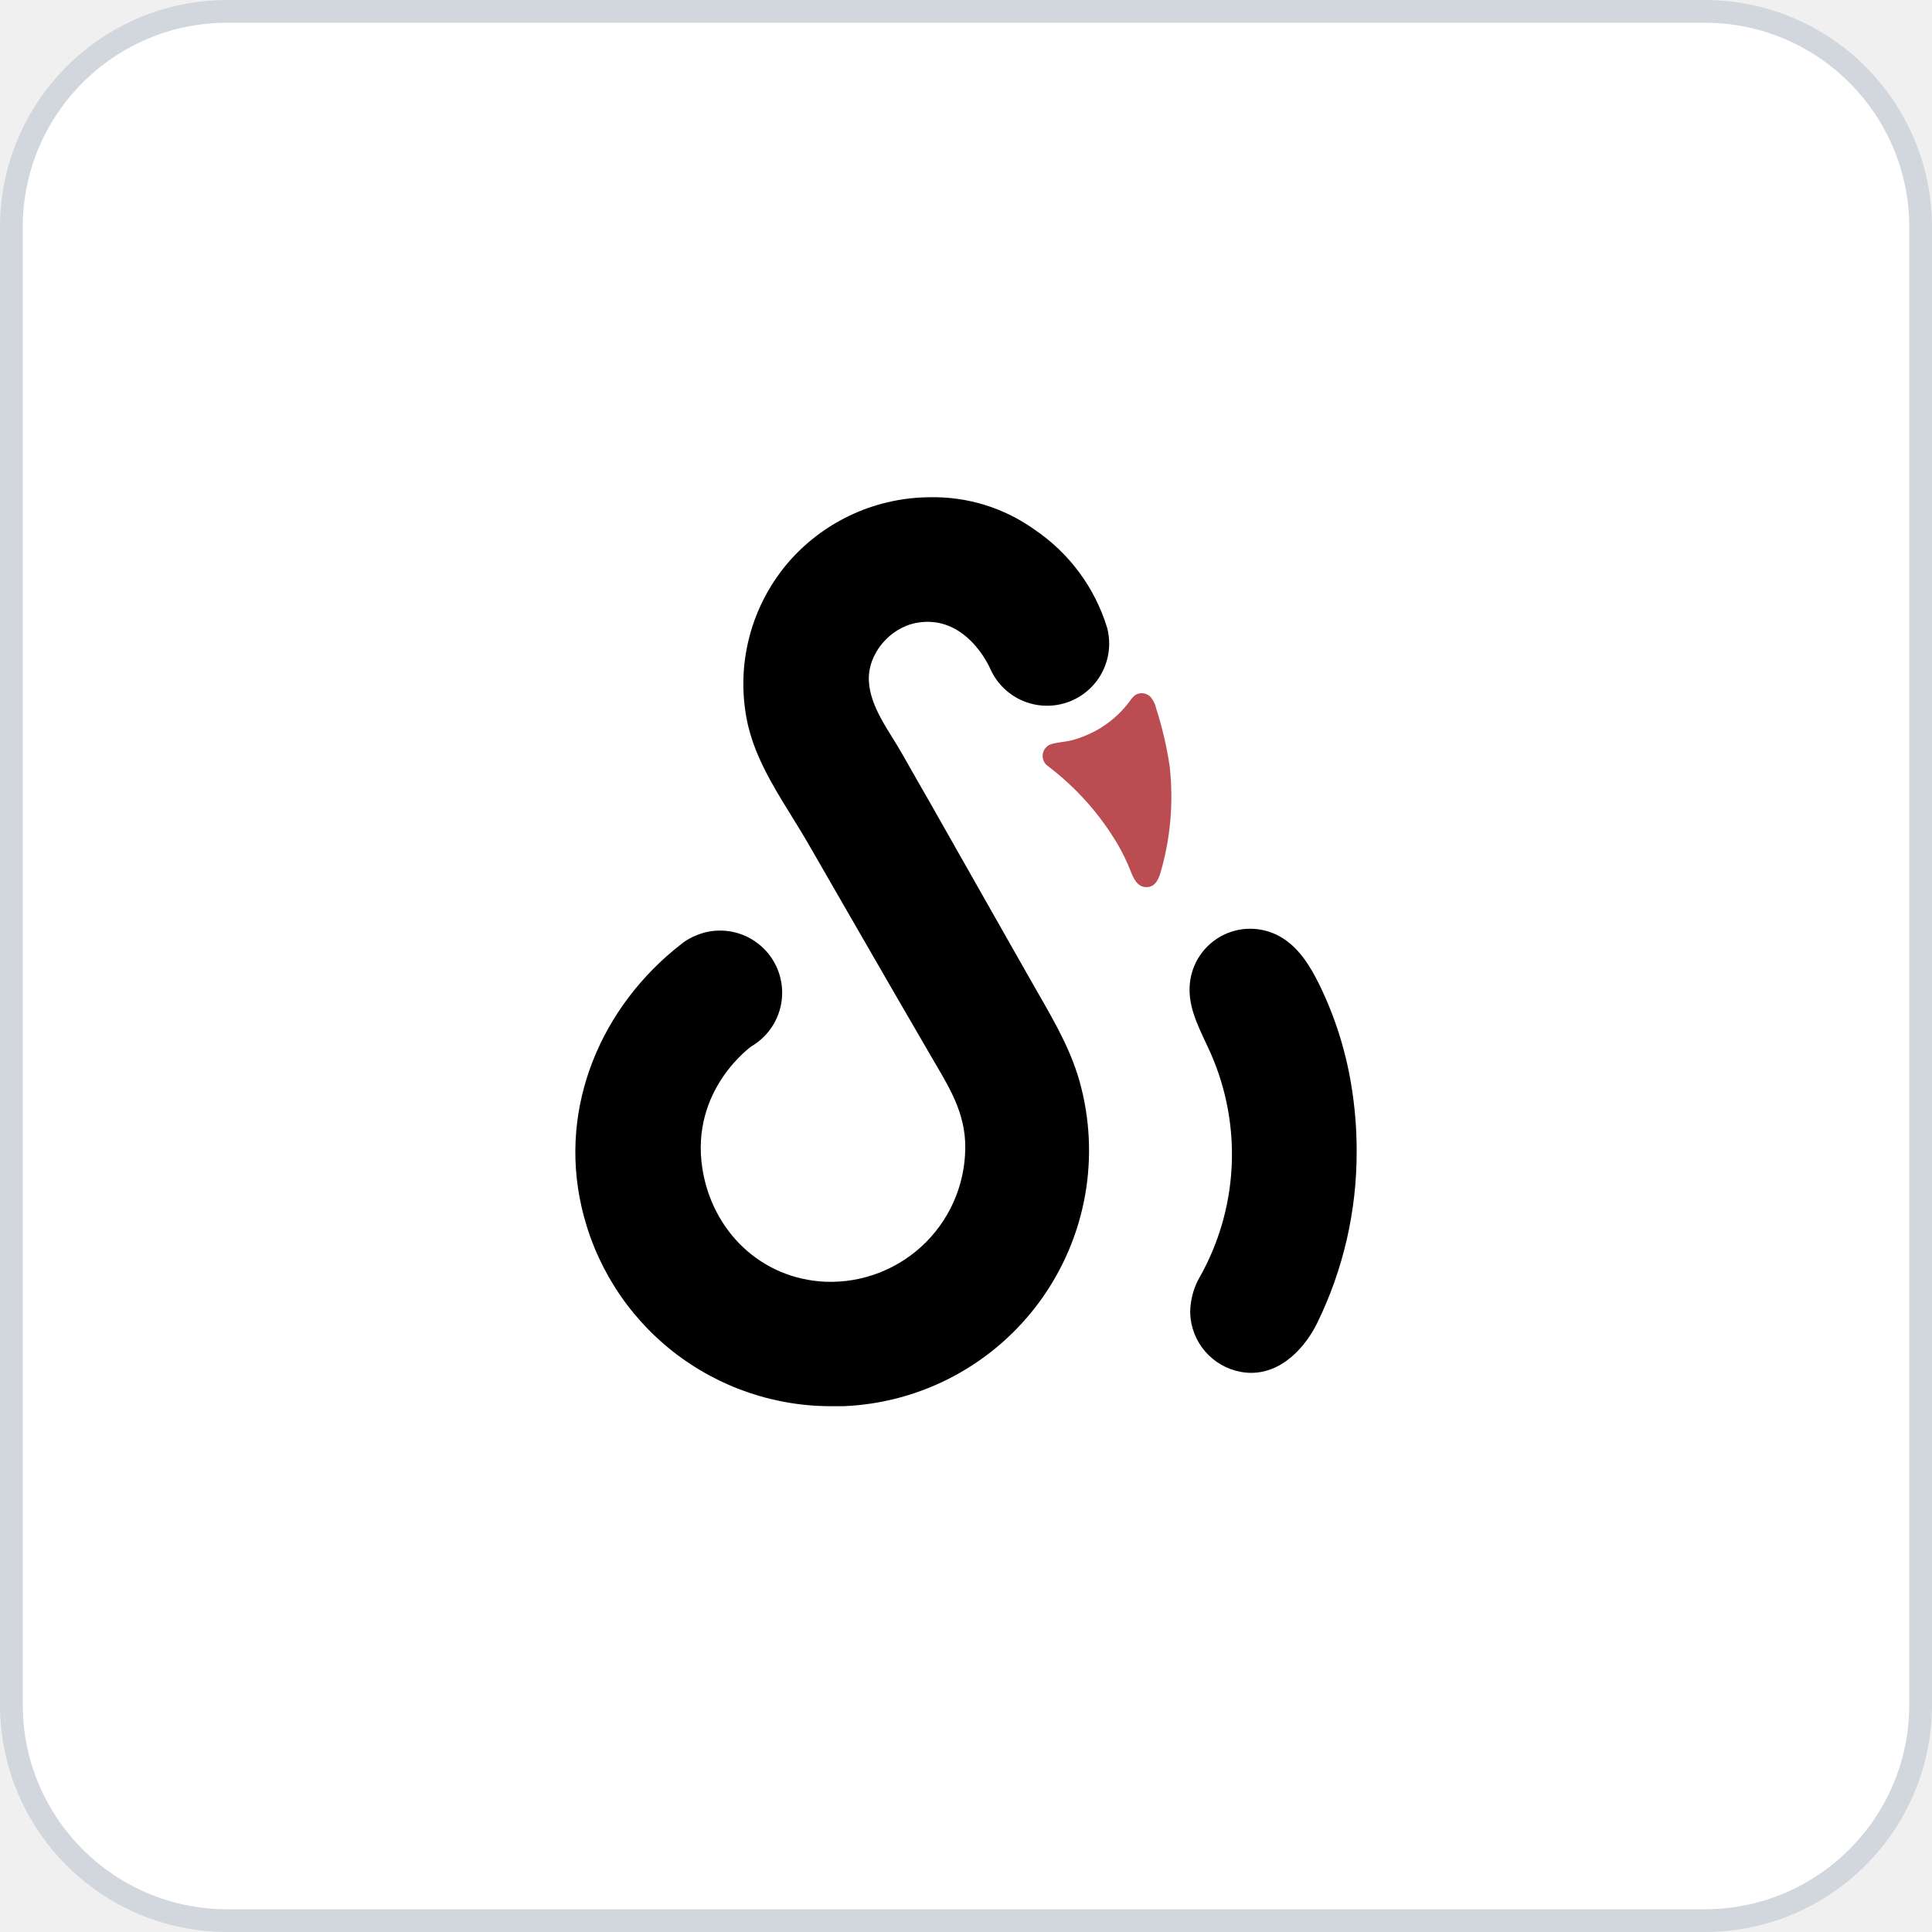
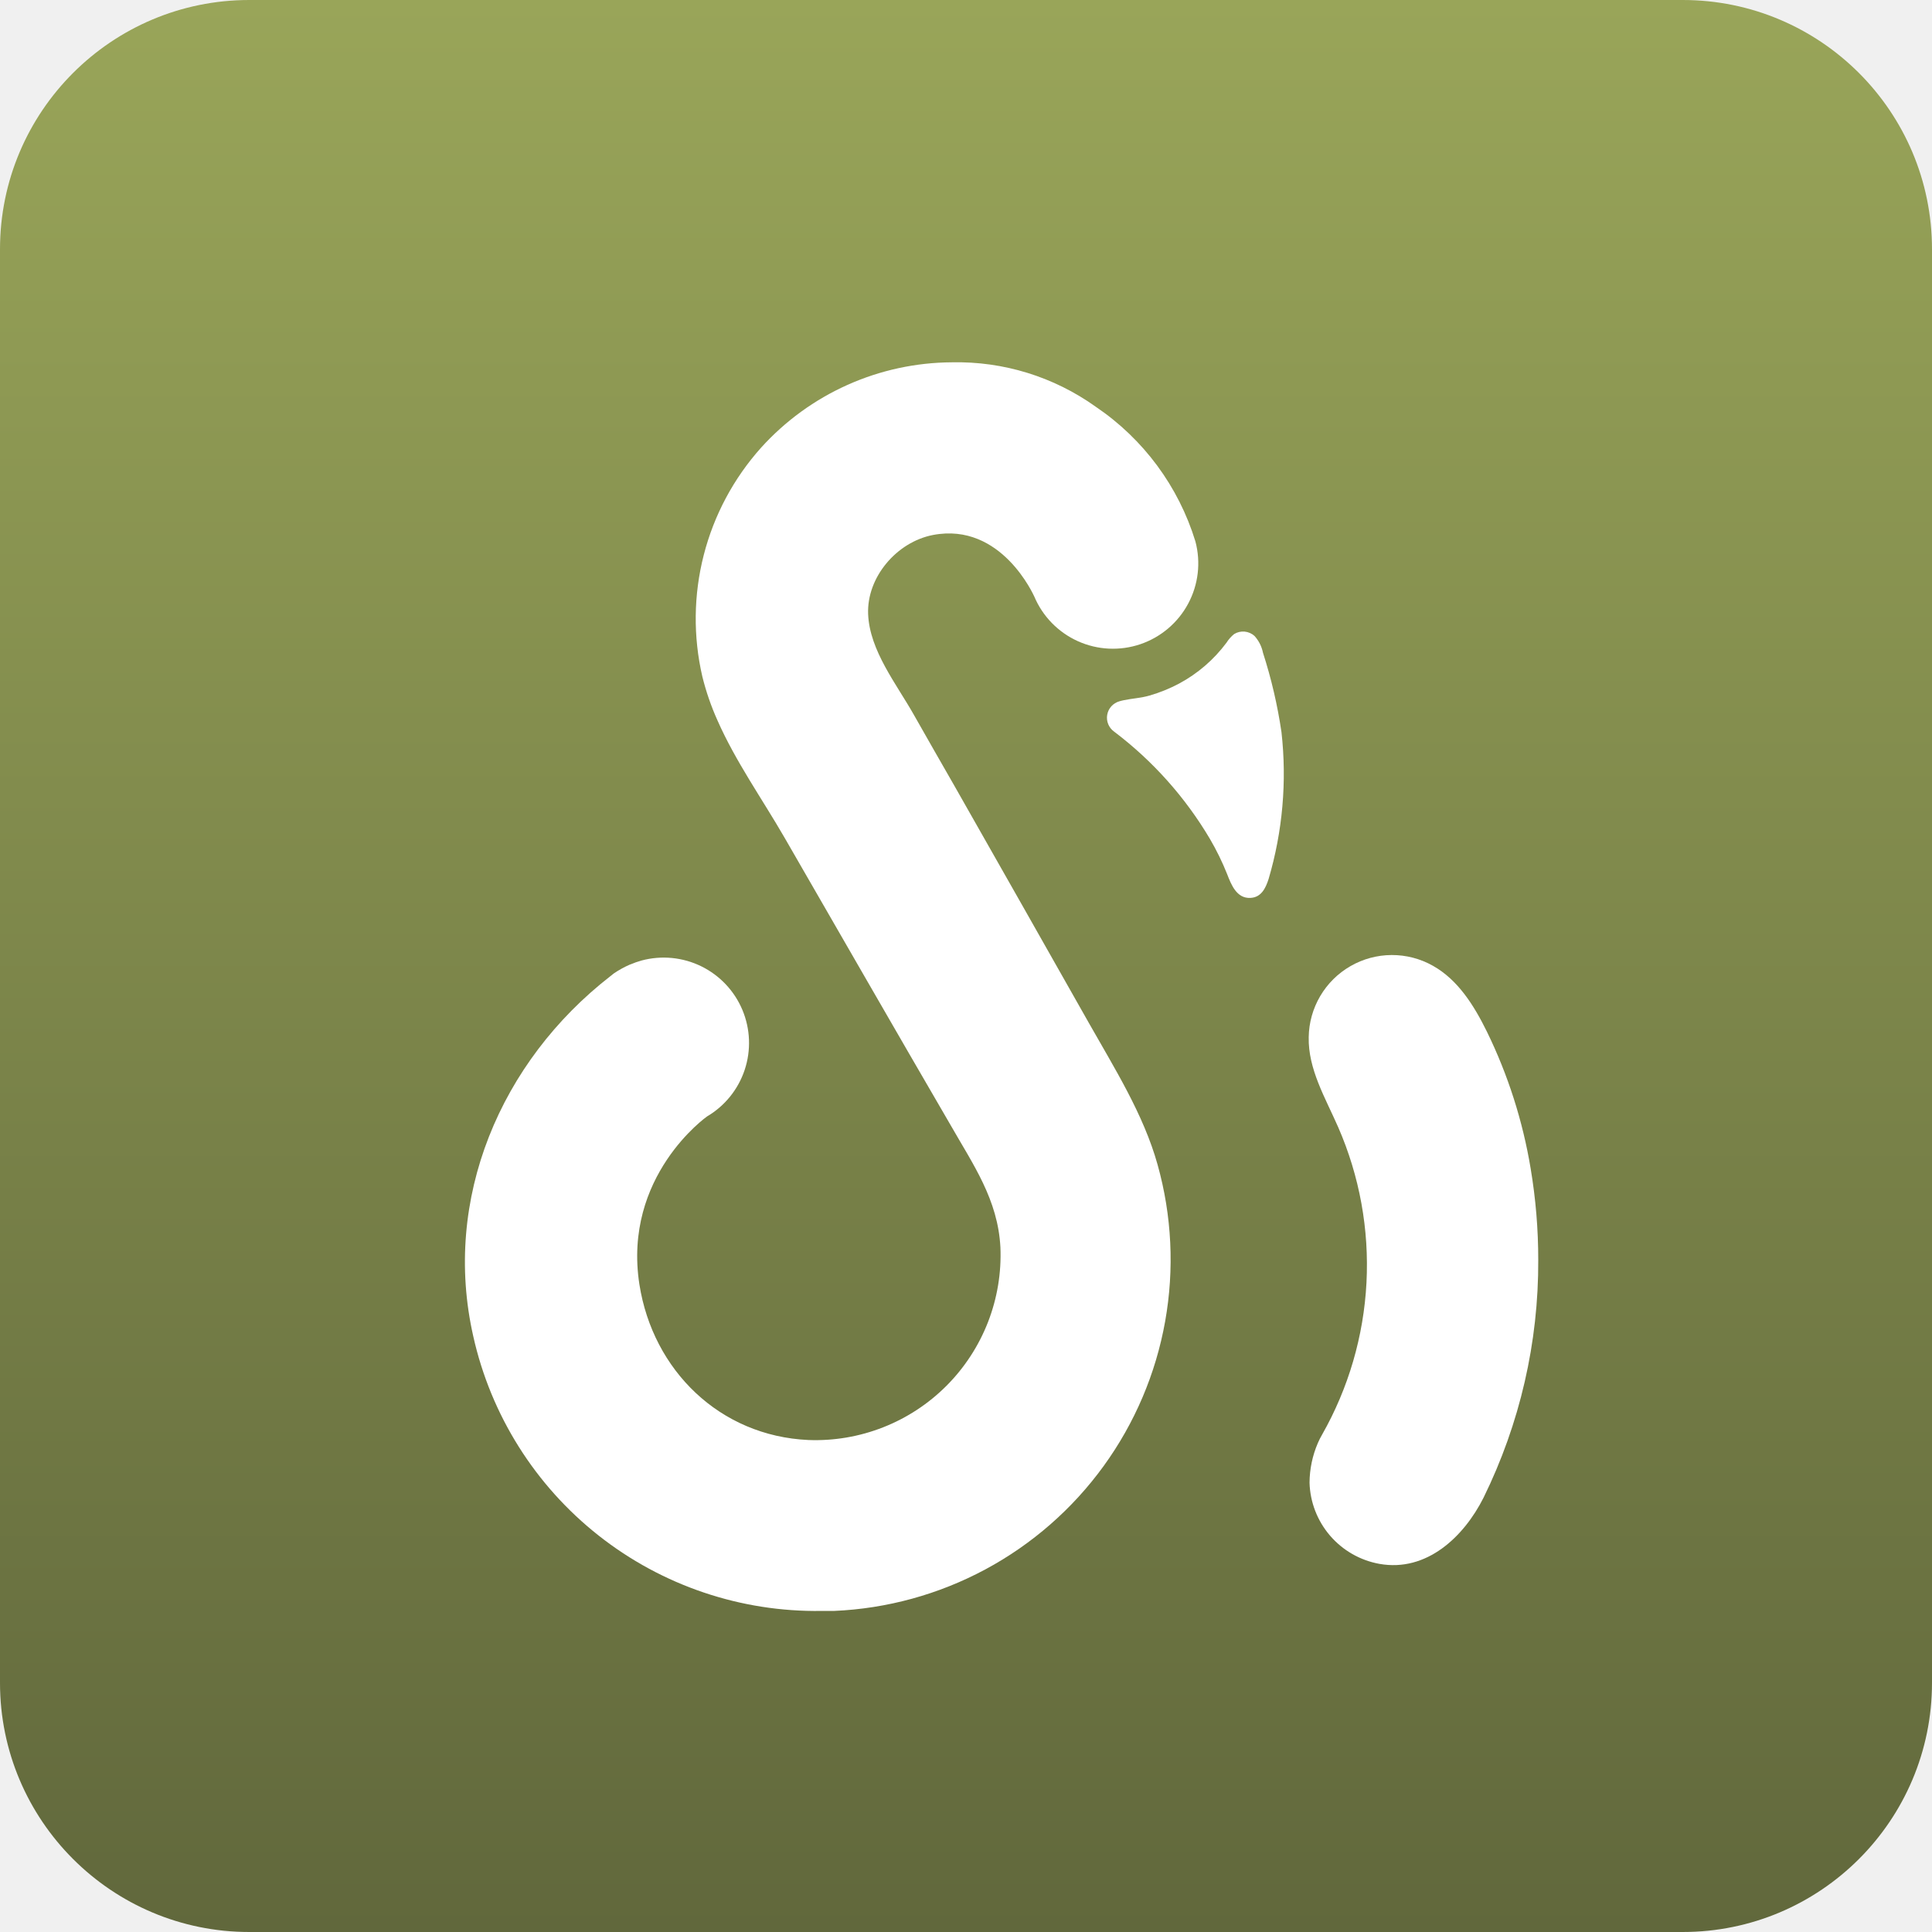
- <svg xmlns="http://www.w3.org/2000/svg" width="340" height="340" viewBox="0 0 340 340" fill="none">
-   <rect x="2" y="2" width="336" height="336" rx="38" fill="white" />
-   <rect x="2" y="2" width="336" height="336" rx="38" stroke="#D1D7DD" stroke-width="4" />
-   <path d="M122.401 164.652C121.664 164.973 120.959 165.363 120.296 165.817L120.082 165.991C119.999 166.045 119.921 166.106 119.85 166.175C105.831 177.08 98.322 194.659 102.319 212.276C104.576 222.379 110.247 231.395 118.376 237.804C126.505 244.214 136.595 247.625 146.945 247.463H148.527C155.313 247.173 161.946 245.352 167.929 242.137C173.912 238.921 179.091 234.395 183.078 228.895C187.064 223.396 189.756 217.066 190.952 210.38C192.147 203.694 191.815 196.823 189.981 190.283C188.186 183.851 184.451 177.924 181.181 172.142C175.438 161.988 169.682 151.837 163.913 141.689C162.206 138.691 160.479 135.713 158.791 132.715C156.569 128.757 153.086 124.45 152.902 119.754C152.718 115.059 156.54 110.528 161.216 109.626C170.025 107.948 174.158 117.494 174.177 117.484C175.246 120.04 177.246 122.095 179.771 123.233C182.297 124.372 185.161 124.509 187.784 123.617C190.407 122.725 192.593 120.87 193.902 118.428C195.21 115.986 195.542 113.138 194.831 110.461C192.674 103.417 188.168 97.326 182.064 93.202C176.697 89.362 170.23 87.365 163.632 87.507C159.02 87.532 154.464 88.519 150.255 90.403C146.046 92.287 142.275 95.028 139.184 98.45C135.672 102.376 133.155 107.089 131.846 112.191C130.538 117.294 130.476 122.636 131.666 127.768C132.141 129.695 132.791 131.575 133.606 133.385C135.925 138.643 139.33 143.435 142.201 148.412C145.726 154.524 149.251 160.639 152.776 166.758C156.301 172.876 159.858 179.02 163.447 185.19C166.358 190.293 169.53 194.756 169.85 200.887C169.985 204.157 169.442 207.42 168.254 210.471C167.066 213.521 165.26 216.292 162.949 218.611C160.639 220.929 157.873 222.744 154.826 223.941C151.78 225.138 148.519 225.692 145.248 225.567C133.897 225.053 125.331 216.642 123.604 205.641C121.441 191.748 132.258 184.123 132.258 184.123C134.537 182.782 136.253 180.66 137.088 178.151C137.923 175.641 137.819 172.914 136.798 170.475C135.776 168.036 133.904 166.049 131.53 164.884C129.156 163.719 126.44 163.454 123.885 164.138C123.396 164.276 122.917 164.444 122.449 164.643" fill="black" />
-   <path d="M238.749 202.507C238.752 198.587 238.428 194.673 237.779 190.807C236.77 184.709 234.878 178.791 232.162 173.238C230.532 169.93 228.475 166.622 225.255 164.817C223.642 163.908 221.82 163.435 219.969 163.442C218.118 163.45 216.3 163.94 214.695 164.863C213.09 165.786 211.753 167.11 210.815 168.706C209.877 170.302 209.37 172.115 209.344 173.966C209.257 178.05 211.469 181.727 213.118 185.491C215.859 191.765 217.101 198.591 216.744 205.428C216.387 212.265 214.441 218.925 211.061 224.878C210.854 225.232 210.669 225.598 210.508 225.975C209.821 227.575 209.462 229.297 209.451 231.039C209.523 233.537 210.452 235.934 212.083 237.828C213.713 239.721 215.946 240.996 218.405 241.439C224.43 242.516 229.213 237.995 231.745 232.95C236.399 223.479 238.796 213.059 238.749 202.507Z" fill="black" />
-   <path d="M185.673 130.785C185.473 130.823 185.276 130.872 185.081 130.93C184.684 131.041 184.327 131.262 184.05 131.568C183.774 131.873 183.589 132.251 183.518 132.656C183.447 133.062 183.492 133.48 183.649 133.861C183.805 134.243 184.066 134.572 184.402 134.811C189.337 138.542 193.498 143.198 196.655 148.519C197.513 149.98 198.259 151.505 198.886 153.079C199.41 154.437 200.109 156.212 201.874 156.115C203.252 156.047 203.815 154.873 204.193 153.699C205.993 147.595 206.553 141.193 205.842 134.869C205.335 131.424 204.543 128.026 203.475 124.712C203.313 123.909 202.938 123.165 202.388 122.558C202.038 122.241 201.595 122.045 201.124 122.002C200.653 121.958 200.181 122.068 199.779 122.316C199.397 122.625 199.069 122.995 198.809 123.412C197.192 125.587 195.115 127.379 192.726 128.66C191.521 129.301 190.253 129.815 188.942 130.193C187.846 130.513 186.73 130.562 185.673 130.785Z" fill="#BB4C51" />
+ <svg xmlns="http://www.w3.org/2000/svg" width="124" height="124" viewBox="0 0 124 124" fill="none">
+   <rect width="124" height="124" rx="16" fill="url(#paint0_linear_46816_5873)" />
+   <path d="M40.437 61.904C40.067 62.065 39.714 62.26 39.382 62.487L39.275 62.575C39.233 62.602 39.194 62.633 39.158 62.667C32.135 68.13 28.373 76.938 30.375 85.764C31.506 90.826 34.347 95.343 38.42 98.554C42.493 101.765 47.548 103.474 52.734 103.393H53.526C56.926 103.248 60.249 102.335 63.247 100.725C66.244 99.114 68.839 96.846 70.836 94.091C72.834 91.335 74.182 88.164 74.781 84.814C75.38 81.464 75.214 78.022 74.295 74.746C73.396 71.523 71.524 68.553 69.886 65.656C67.009 60.569 64.125 55.483 61.235 50.399C60.379 48.898 59.514 47.405 58.668 45.903C57.555 43.92 55.81 41.762 55.718 39.41C55.626 37.057 57.541 34.788 59.883 34.336C64.297 33.495 66.367 38.277 66.377 38.273C66.913 39.553 67.914 40.582 69.18 41.153C70.445 41.723 71.88 41.792 73.194 41.345C74.508 40.898 75.604 39.969 76.259 38.745C76.915 37.522 77.081 36.095 76.725 34.754C75.644 31.224 73.387 28.173 70.329 26.107C67.639 24.183 64.399 23.182 61.094 23.254C58.783 23.266 56.501 23.76 54.392 24.704C52.283 25.648 50.394 27.021 48.845 28.736C47.085 30.703 45.824 33.064 45.169 35.62C44.513 38.177 44.482 40.854 45.078 43.425C45.317 44.39 45.642 45.332 46.05 46.239C47.212 48.873 48.918 51.274 50.357 53.768C52.123 56.83 53.889 59.894 55.655 62.959C57.421 66.024 59.203 69.103 61.001 72.194C62.459 74.75 64.049 76.986 64.209 80.058C64.277 81.697 64.005 83.331 63.41 84.86C62.815 86.388 61.91 87.776 60.752 88.938C59.594 90.099 58.209 91.008 56.682 91.608C55.156 92.208 53.522 92.486 51.883 92.423C46.196 92.165 41.905 87.951 41.039 82.44C39.956 75.479 45.375 71.659 45.375 71.659C46.517 70.987 47.377 69.924 47.795 68.667C48.213 67.41 48.161 66.043 47.65 64.821C47.138 63.599 46.2 62.604 45.011 62.02C43.821 61.437 42.46 61.304 41.18 61.647C40.935 61.715 40.695 61.8 40.461 61.899" fill="white" />
+   <path d="M98.728 80.868C98.73 78.904 98.567 76.943 98.242 75.006C97.736 71.951 96.788 68.986 95.428 66.204C94.611 64.546 93.581 62.889 91.967 61.985C91.159 61.529 90.246 61.292 89.319 61.296C88.391 61.3 87.481 61.545 86.677 62.008C85.873 62.47 85.203 63.133 84.733 63.933C84.263 64.733 84.009 65.641 83.996 66.568C83.952 68.615 85.06 70.457 85.887 72.343C87.26 75.486 87.882 78.906 87.703 82.331C87.524 85.756 86.549 89.093 84.856 92.076C84.752 92.253 84.66 92.436 84.579 92.625C84.235 93.427 84.055 94.29 84.049 95.162C84.085 96.414 84.551 97.615 85.368 98.564C86.185 99.513 87.303 100.151 88.536 100.373C91.554 100.912 93.95 98.647 95.219 96.12C97.55 91.375 98.752 86.155 98.728 80.868Z" fill="white" />
+   <path d="M72.142 44.938C72.042 44.958 71.943 44.982 71.846 45.011C71.647 45.067 71.468 45.178 71.329 45.331C71.191 45.484 71.098 45.673 71.063 45.876C71.027 46.08 71.05 46.289 71.128 46.48C71.207 46.671 71.338 46.836 71.506 46.956C73.978 48.825 76.063 51.158 77.644 53.823C78.074 54.556 78.448 55.319 78.762 56.108C79.025 56.788 79.375 57.678 80.259 57.629C80.95 57.595 81.231 57.007 81.421 56.419C82.323 53.361 82.604 50.153 82.247 46.985C81.993 45.258 81.597 43.556 81.061 41.896C80.98 41.494 80.792 41.121 80.517 40.817C80.342 40.658 80.119 40.56 79.884 40.538C79.648 40.516 79.411 40.571 79.21 40.695C79.018 40.85 78.854 41.036 78.724 41.244C77.913 42.334 76.873 43.232 75.676 43.874C75.072 44.195 74.437 44.452 73.78 44.642C73.231 44.802 72.672 44.827 72.142 44.938Z" fill="white" />
+   <defs>
+     <linearGradient id="paint0_linear_46816_5873" x1="62" y1="0" x2="62" y2="124" gradientUnits="userSpaceOnUse">
+       <stop stop-color="#99A559" />
+       <stop offset="1" stop-color="#61683C" />
+     </linearGradient>
+   </defs>
</svg>
